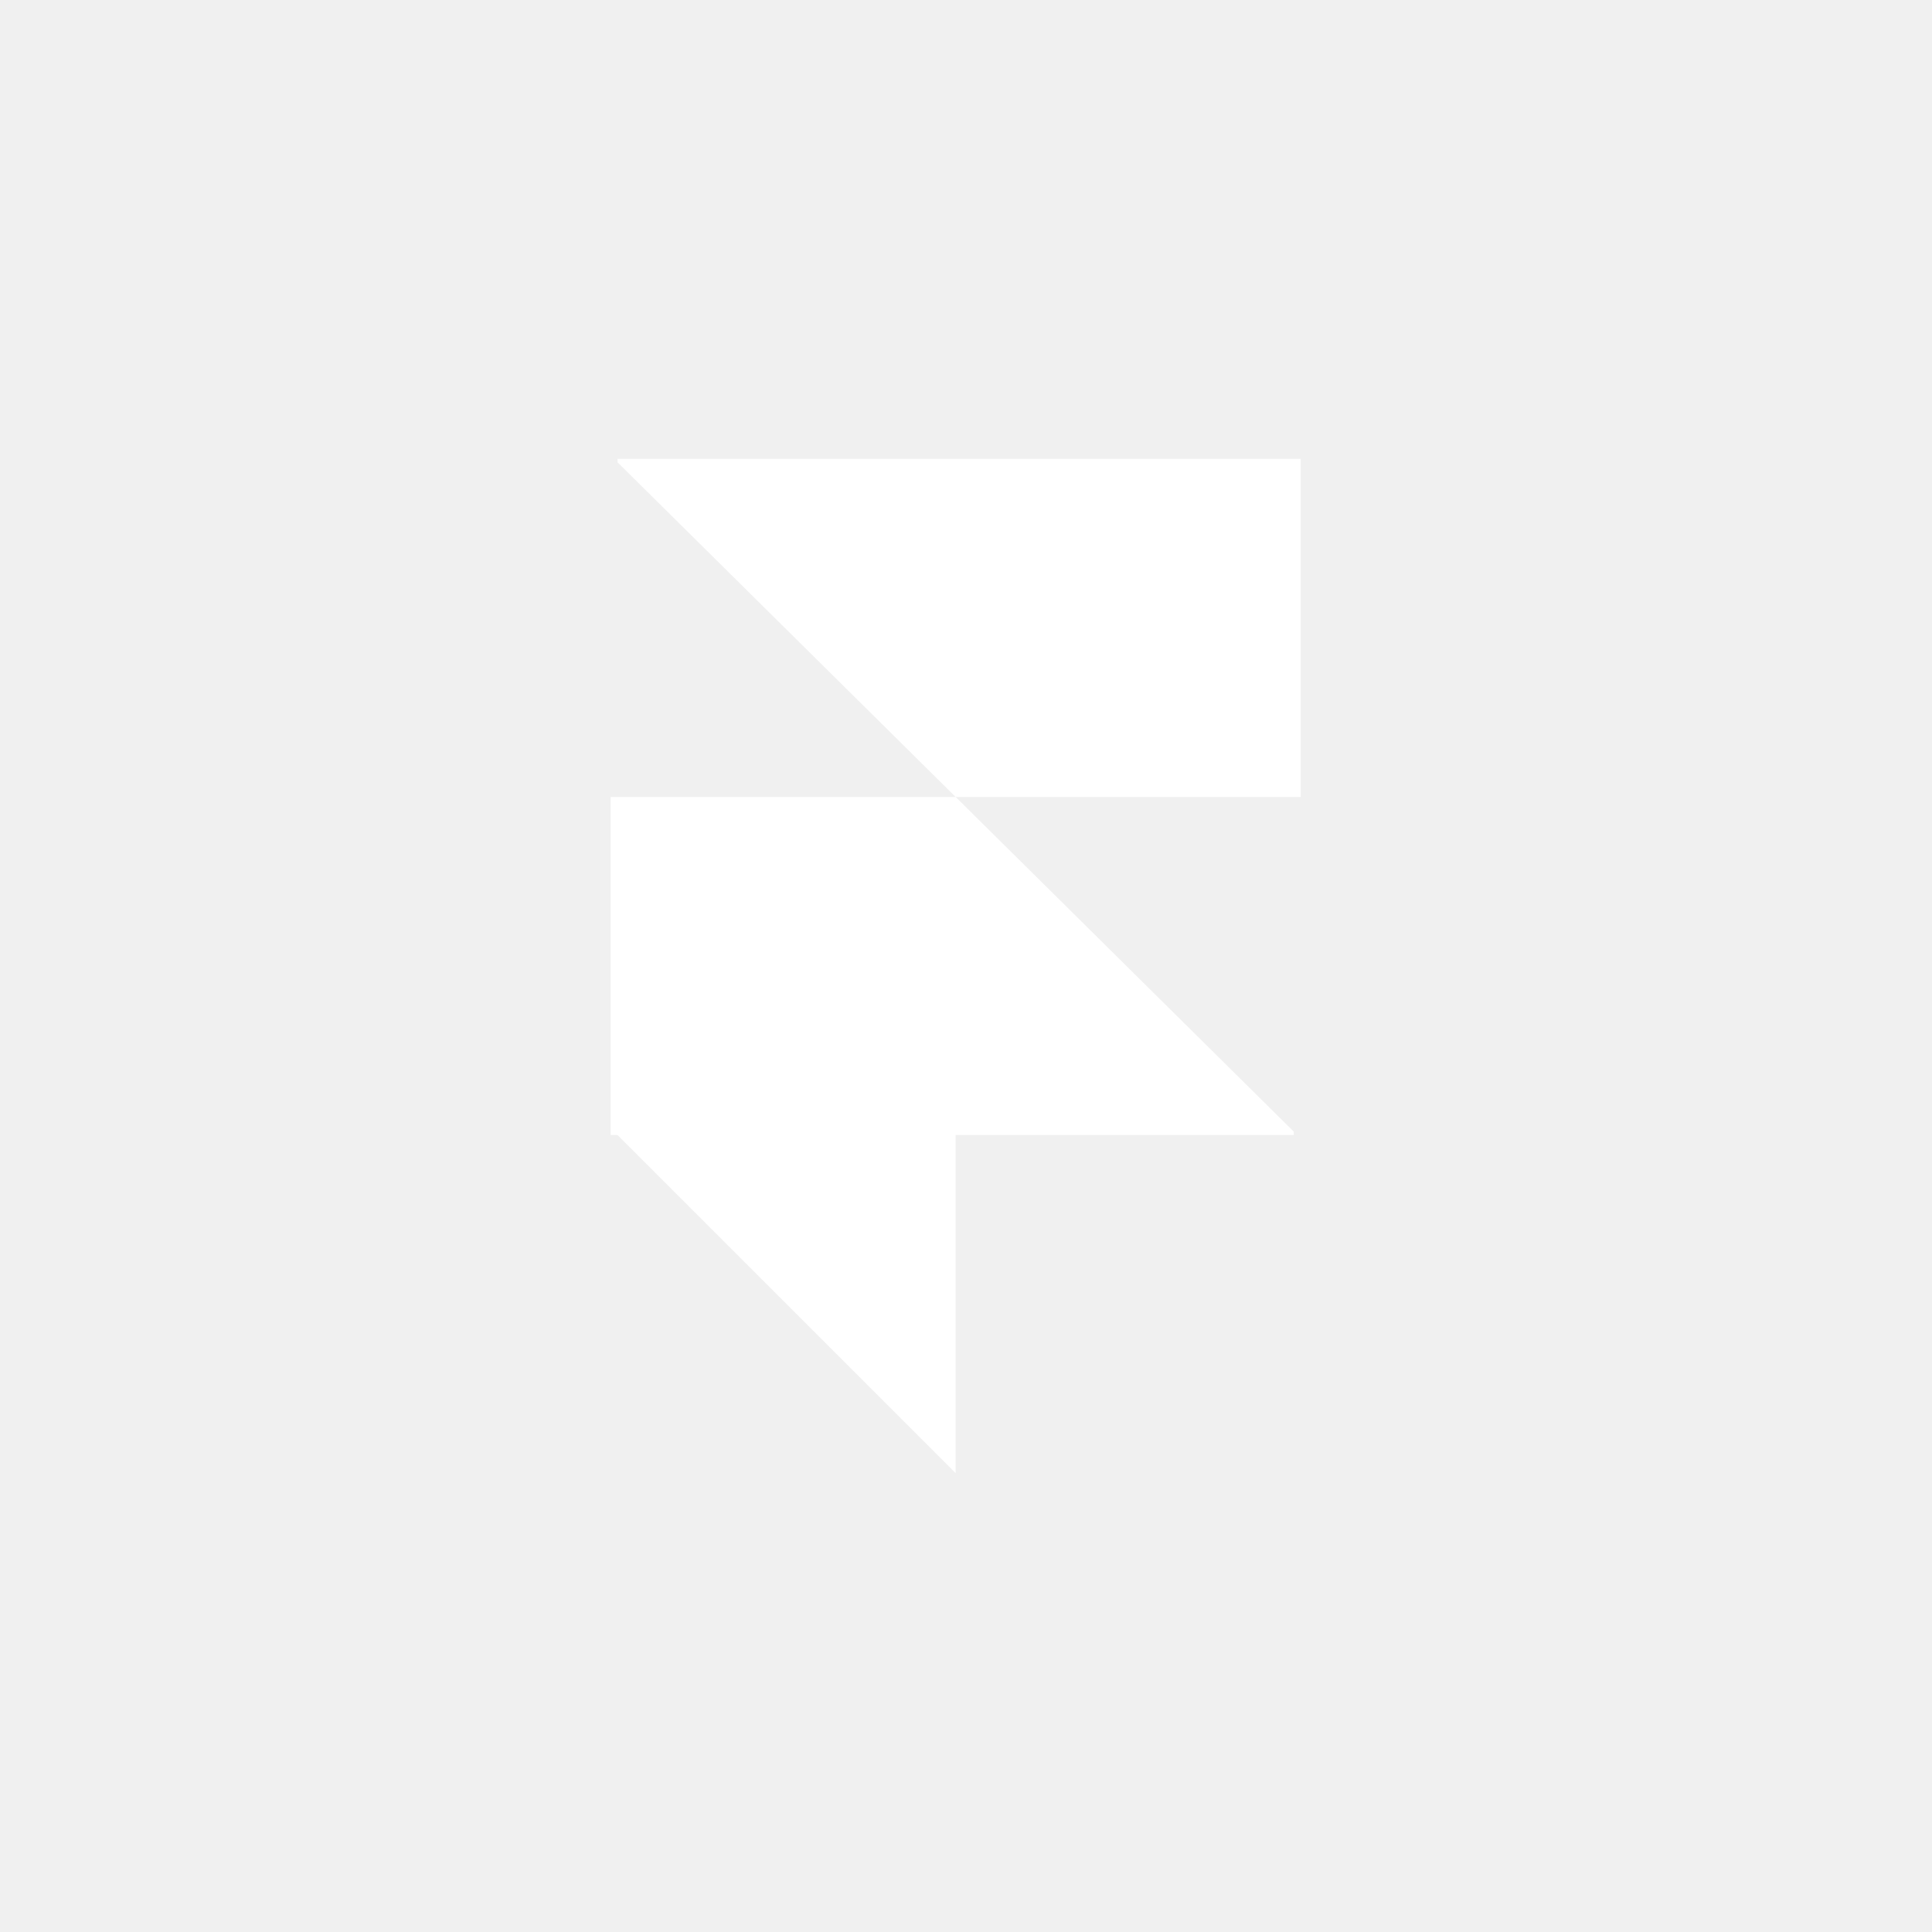
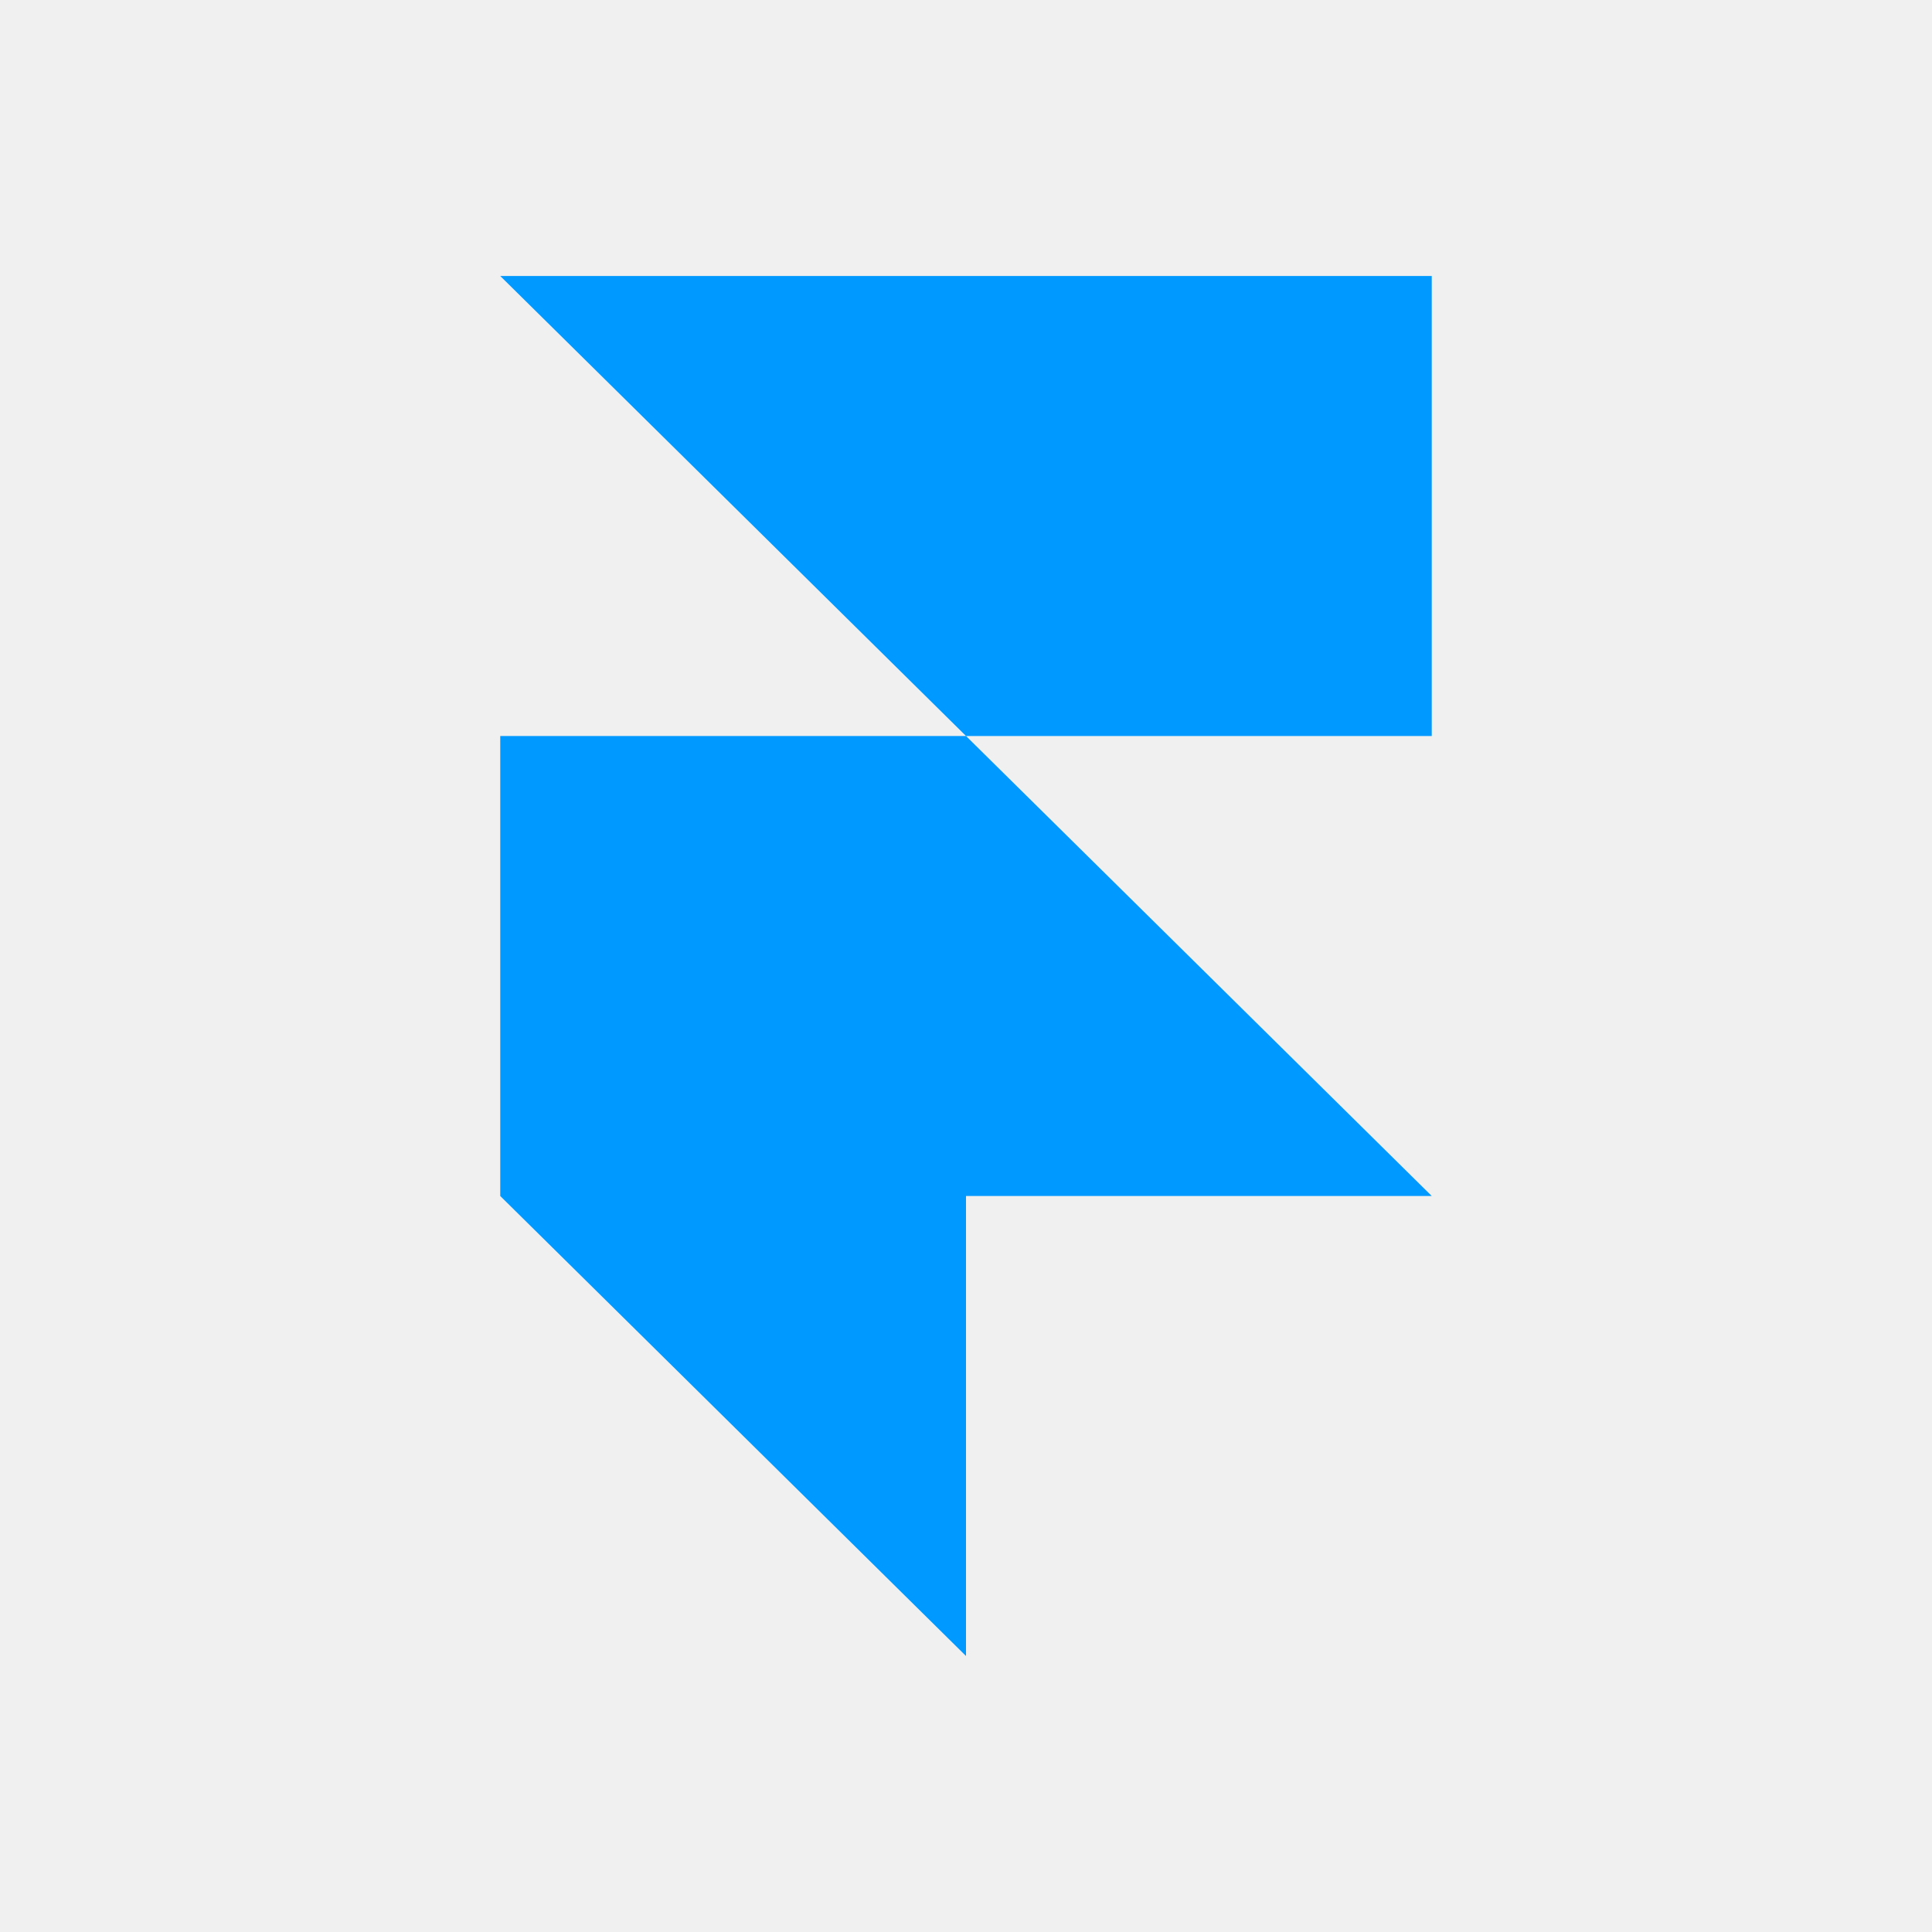
<svg xmlns="http://www.w3.org/2000/svg" width="56" height="56" viewBox="0 0 56 56" fill="none">
-   <g clip-path="url(#clip0_104_135)">
-     <path fill-rule="evenodd" clip-rule="evenodd" d="M27.7 23.1H37.7V13.3H17.9V13.4L27.7 23.1Z" fill="white" />
-     <path fill-rule="evenodd" clip-rule="evenodd" d="M27.7 23.1H17.7V32.9H37.5V32.8L27.7 23.1Z" fill="white" />
-     <path fill-rule="evenodd" clip-rule="evenodd" d="M17.8 32.8H27.7V42.7L17.8 32.8Z" fill="white" />
-   </g>
-   <defs>
-     <clipPath id="clip0_104_135">
-       <rect width="21" height="30" fill="white" transform="translate(17.5 13)" />
-     </clipPath>
-   </defs>
+   <path d="M41.5 8V21.333H28L14.5 8H41.5ZM14.5 21.333H28L41.5 34.667H28V48L14.5 34.667V21.333Z" fill="#0099FF" />
</svg>
